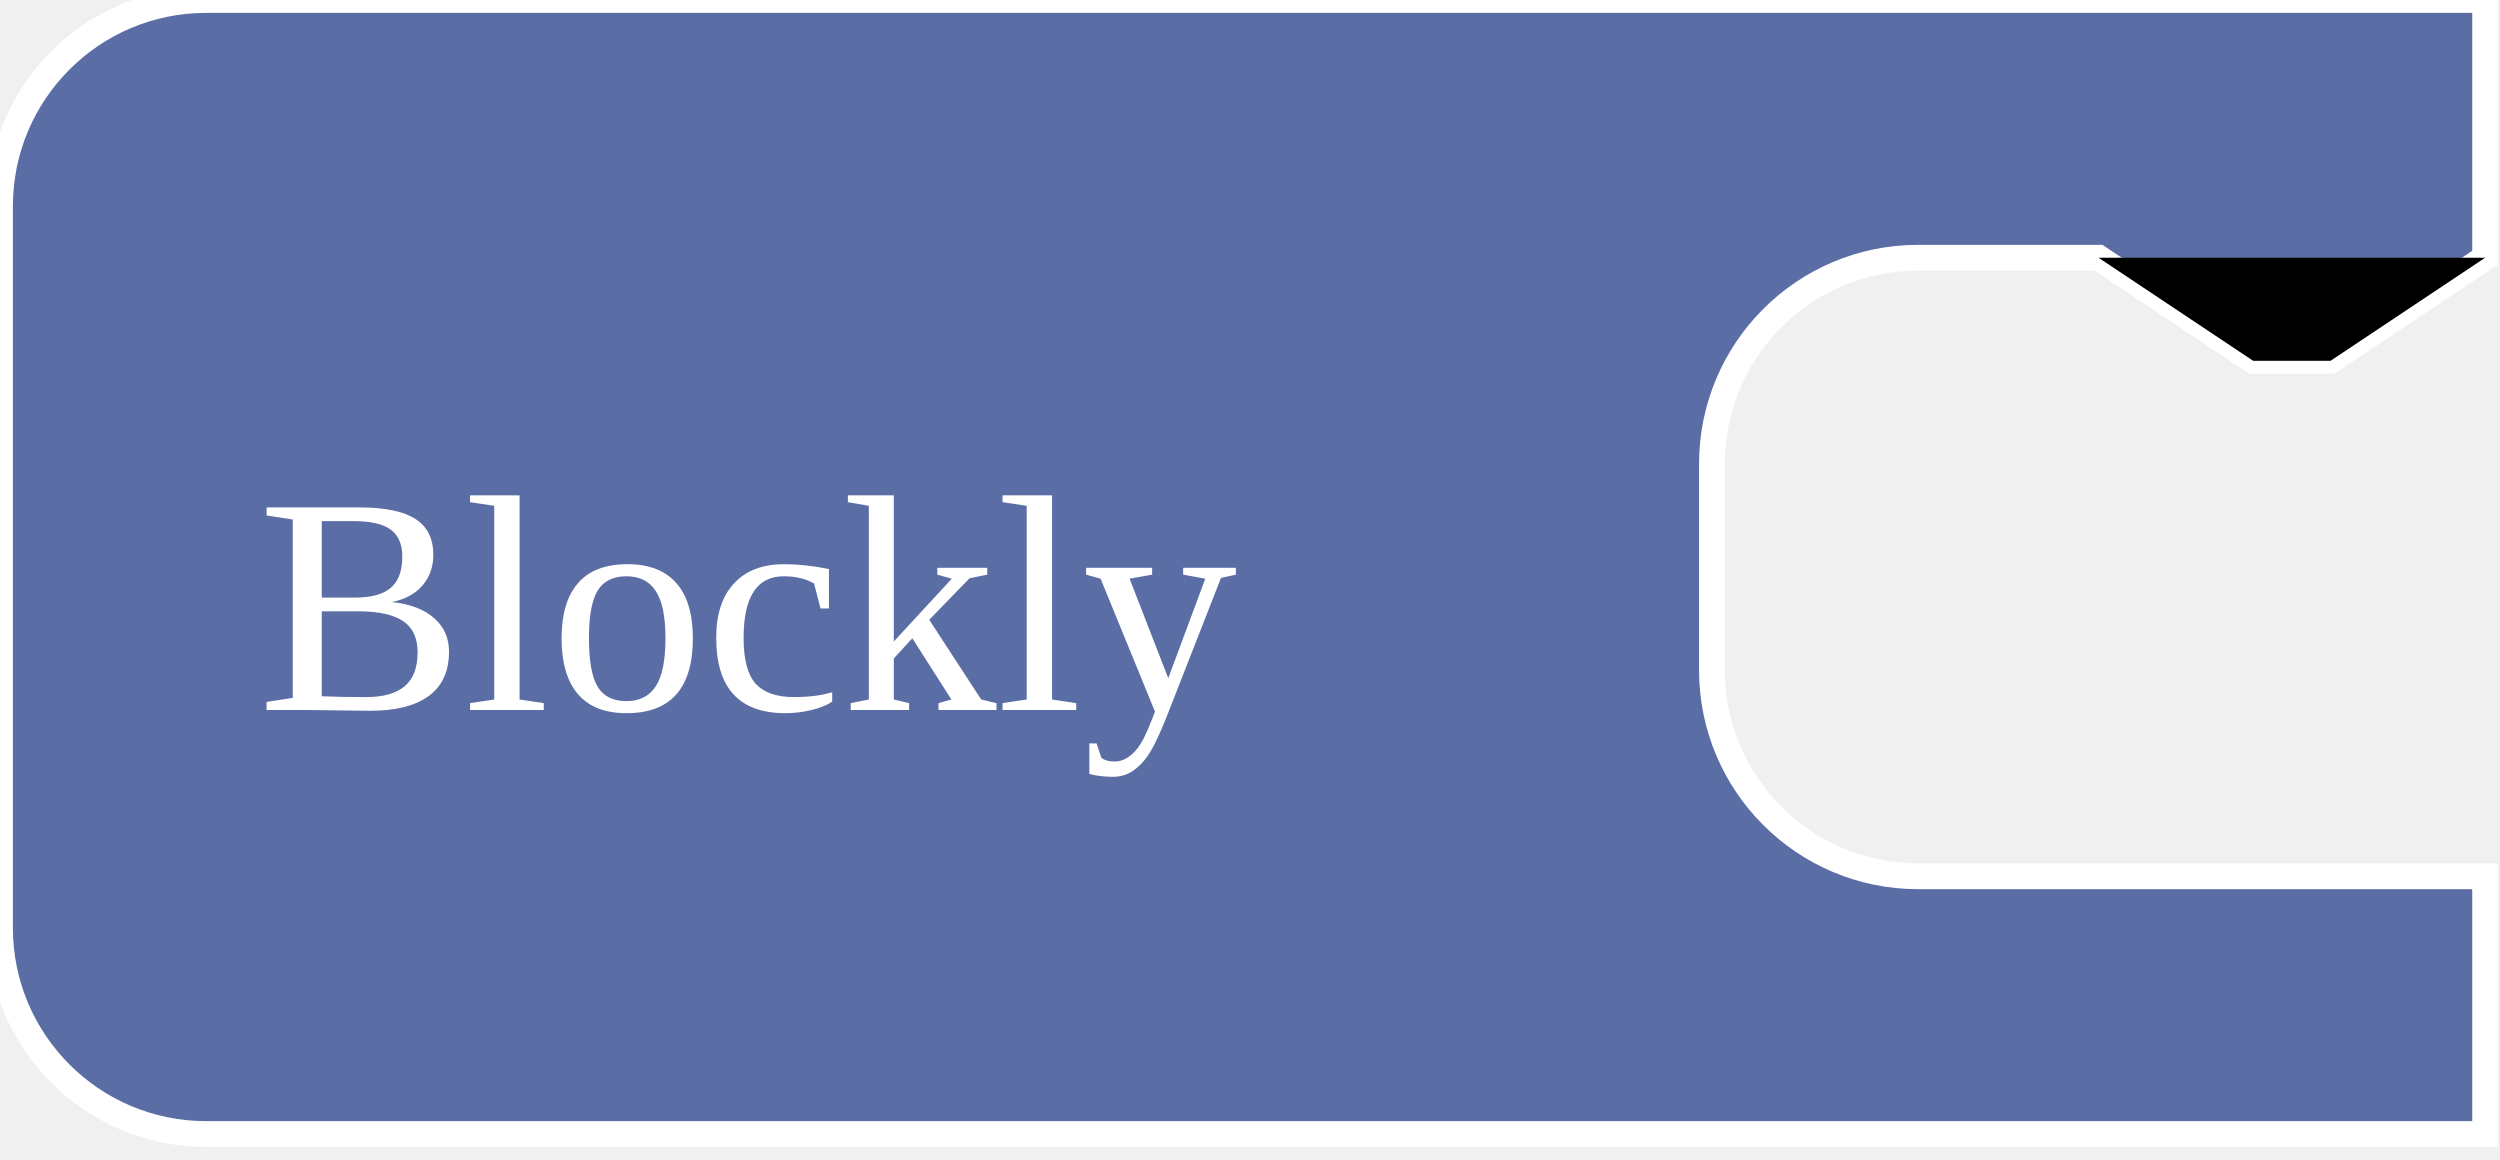
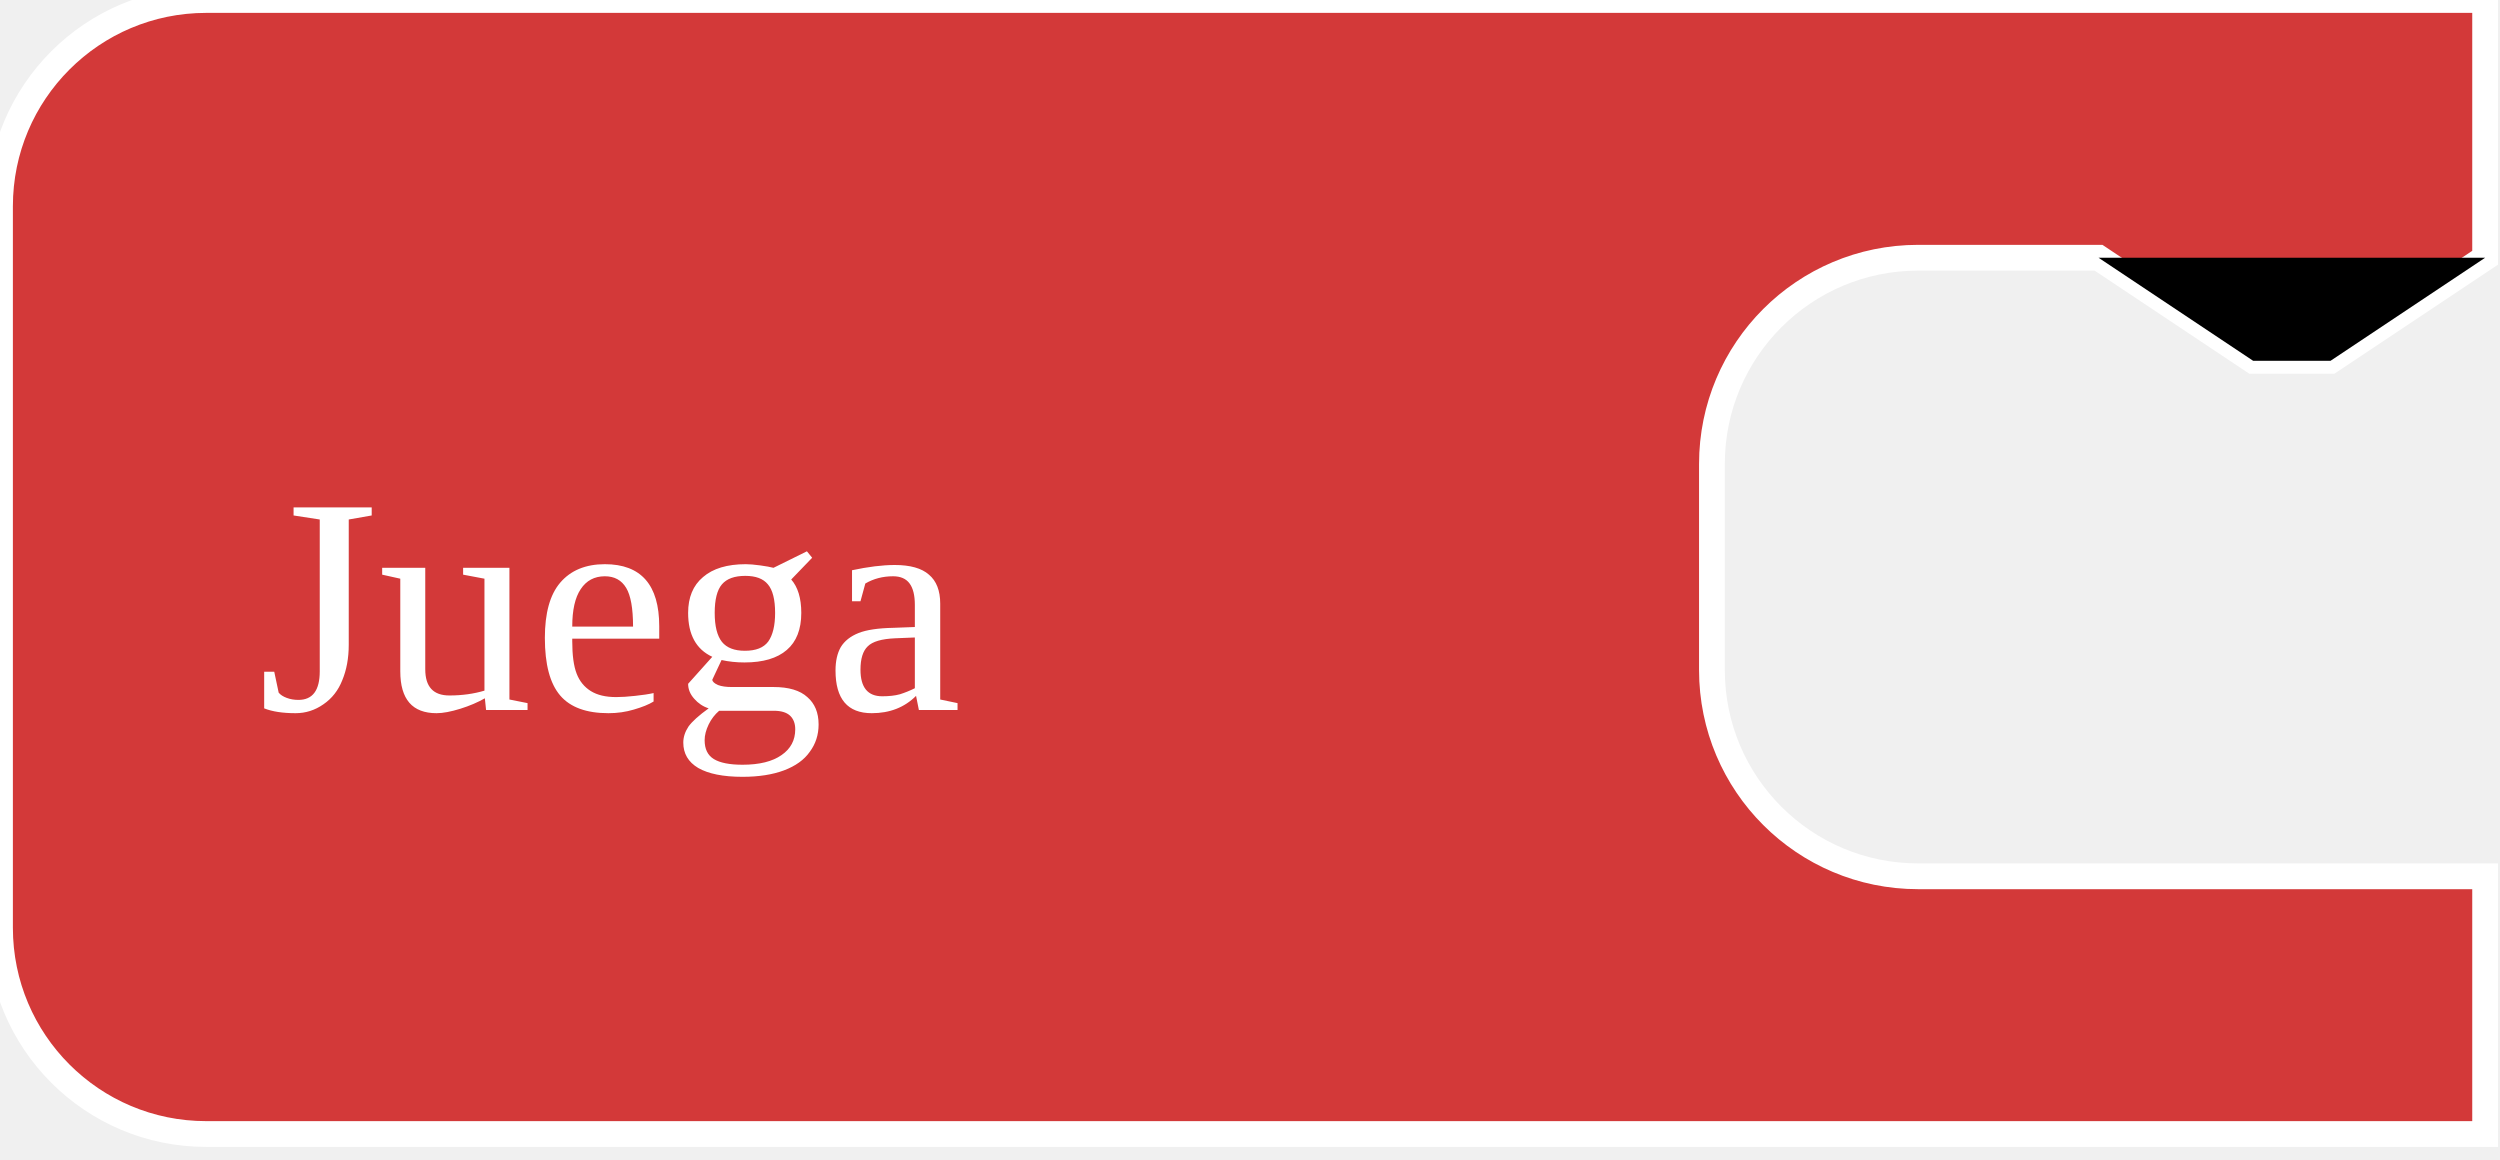
<svg xmlns="http://www.w3.org/2000/svg" viewBox="0 0 97 45">
  <g role="none" class="blockly_block_factory_preview_block blocklyBlock blocklyDraggable" data-id="n66Zi:ODCMMH(hwA7V3m">
-     <path class="blocklyPath" id="blockly-1li" stroke="#ffffff" fill="#5b6da5" aria-label="Begin stack, Blockly" role="figure" aria-roledescription="container" d=" m 0,0  m 0,8 a 8 8 0 0,1 8,-8  h 88.423  v 10  V 10  H 96.423  l -6,4  -3,0  -6,-4  h -7 a 8 8 0 0,0 -8,8  v 8 a 8 8 0 0,0 8,8  H 96.423  V 34  V 44  h -88.423 a 8 8 0 0,1 -8,-8 z" tabindex="-1" />
+     <path class="blocklyPath" id="blockly-1li" stroke="#ffffff" fill="#d33939" aria-label="Begin stack, Blockly" role="figure" aria-roledescription="container" d=" m 0,0  m 0,8 a 8 8 0 0,1 8,-8  h 88.423  v 10  V 10  H 96.423  l -6,4  -3,0  -6,-4  h -7 a 8 8 0 0,0 -8,8  v 8 a 8 8 0 0,0 8,8  H 96.423  V 34  V 44  h -88.423 a 8 8 0 0,1 -8,-8 z" tabindex="-1" />
    <g role="none" class="blocklyLabelField" aria-hidden="true" id="n66Zi:ODCMMH(hwA7V3m_field_blockly-1lk" transform="translate(10,15)">
-       <text class="blocklyText blocklyFieldText" fill="#ffffff" aria-hidden="true" dominant-baseline="central" x="0" y="8.5">Blockly</text>
+       <text class="blocklyText blocklyFieldText" fill="#ffffff" aria-hidden="true" dominant-baseline="central" x="0" y="8.5">Juega</text>
    </g>
    <path id="n66Zi:ODCMMH(hwA7V3m_connection_blockly-1lj" class="blocklyHighlightedConnectionPath" d=" m -7,0  h 7  l 6,4  3,0  6,-4  h 7 " transform="translate(81.42339, 10)" role="figure" aria-roledescription="statement position" />
  </g>
</svg>
